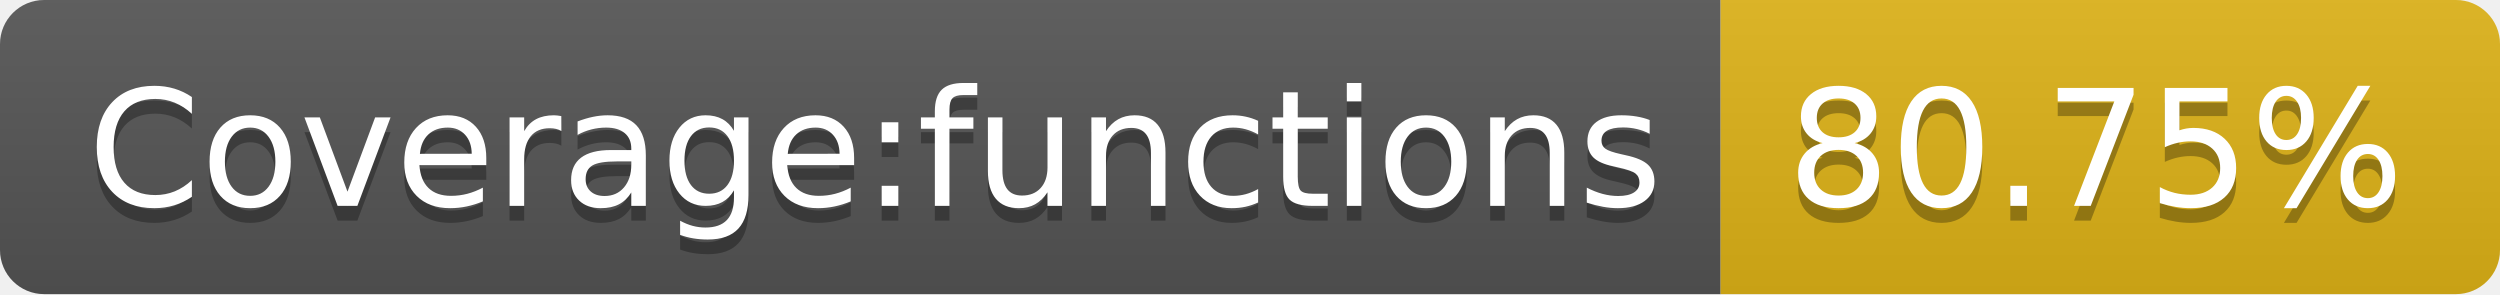
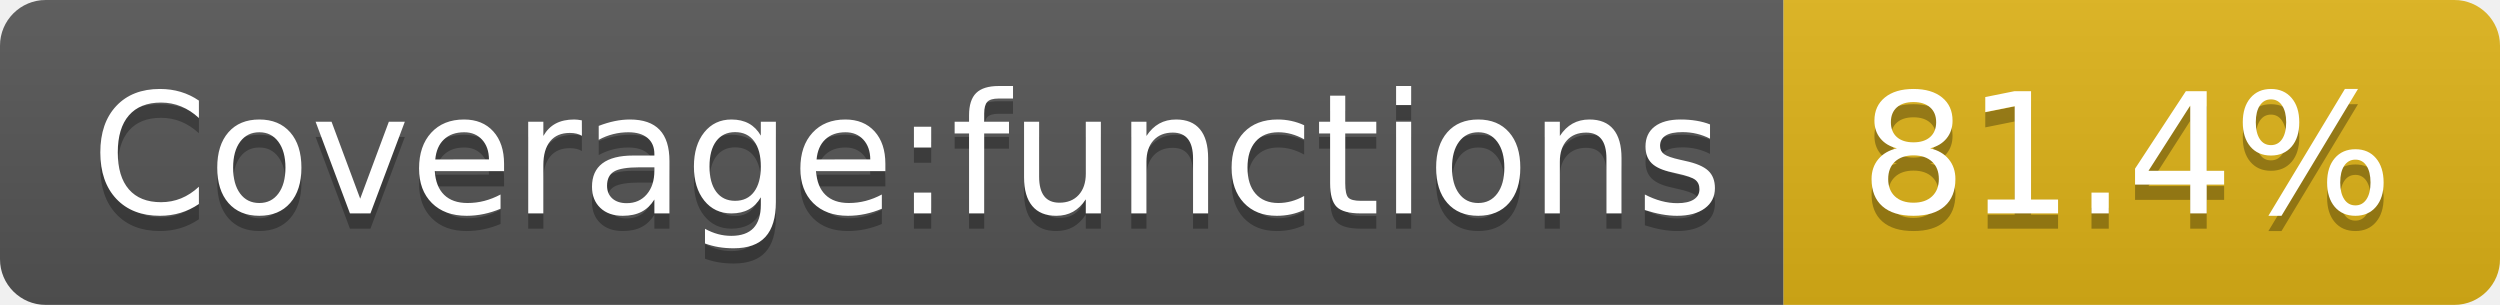
- <svg xmlns="http://www.w3.org/2000/svg" width="170" height="20">
+ <svg xmlns="http://www.w3.org/2000/svg" width="164" height="20">
  <linearGradient id="s" x2="0" y2="100%">
    <stop offset="0" stop-color="#bbb" stop-opacity=".1" />
    <stop offset="1" stop-opacity=".1" />
  </linearGradient>
  <clipPath id="r">
-     <rect width="170" height="20" rx="3" fill="#fff" />
+     <rect width="164" height="20" rx="3" fill="#fff" />
  </clipPath>
  <g clip-path="url(#r)">
    <rect width="117" height="20" fill="#555" />
-     <rect x="117" width="53" height="20" fill="#dfb317" />
-     <rect width="170" height="20" fill="url(#s)" />
+     <rect x="117" width="47" height="20" fill="#dfb317" />
+     <rect width="164" height="20" fill="url(#s)" />
  </g>
  <g fill="#fff" text-anchor="middle" font-family="Verdana,Geneva,DejaVu Sans,sans-serif" text-rendering="geometricPrecision" font-size="110">
    <text x="595" y="150" fill="#010101" fill-opacity=".3" transform="scale(.1)" textLength="1070">Coverage:functions</text>
    <text x="595" y="140" transform="scale(.1)" textLength="1070">Coverage:functions</text>
-     <text x="1425" y="150" fill="#010101" fill-opacity=".3" transform="scale(.1)" textLength="430">80.75%</text>
-     <text x="1425" y="140" transform="scale(.1)" textLength="430">80.75%</text>
+     <text x="1395" y="150" fill="#010101" fill-opacity=".3" transform="scale(.1)" textLength="370">81.4%</text>
+     <text x="1395" y="140" transform="scale(.1)" textLength="370">81.4%</text>
  </g>
</svg>
